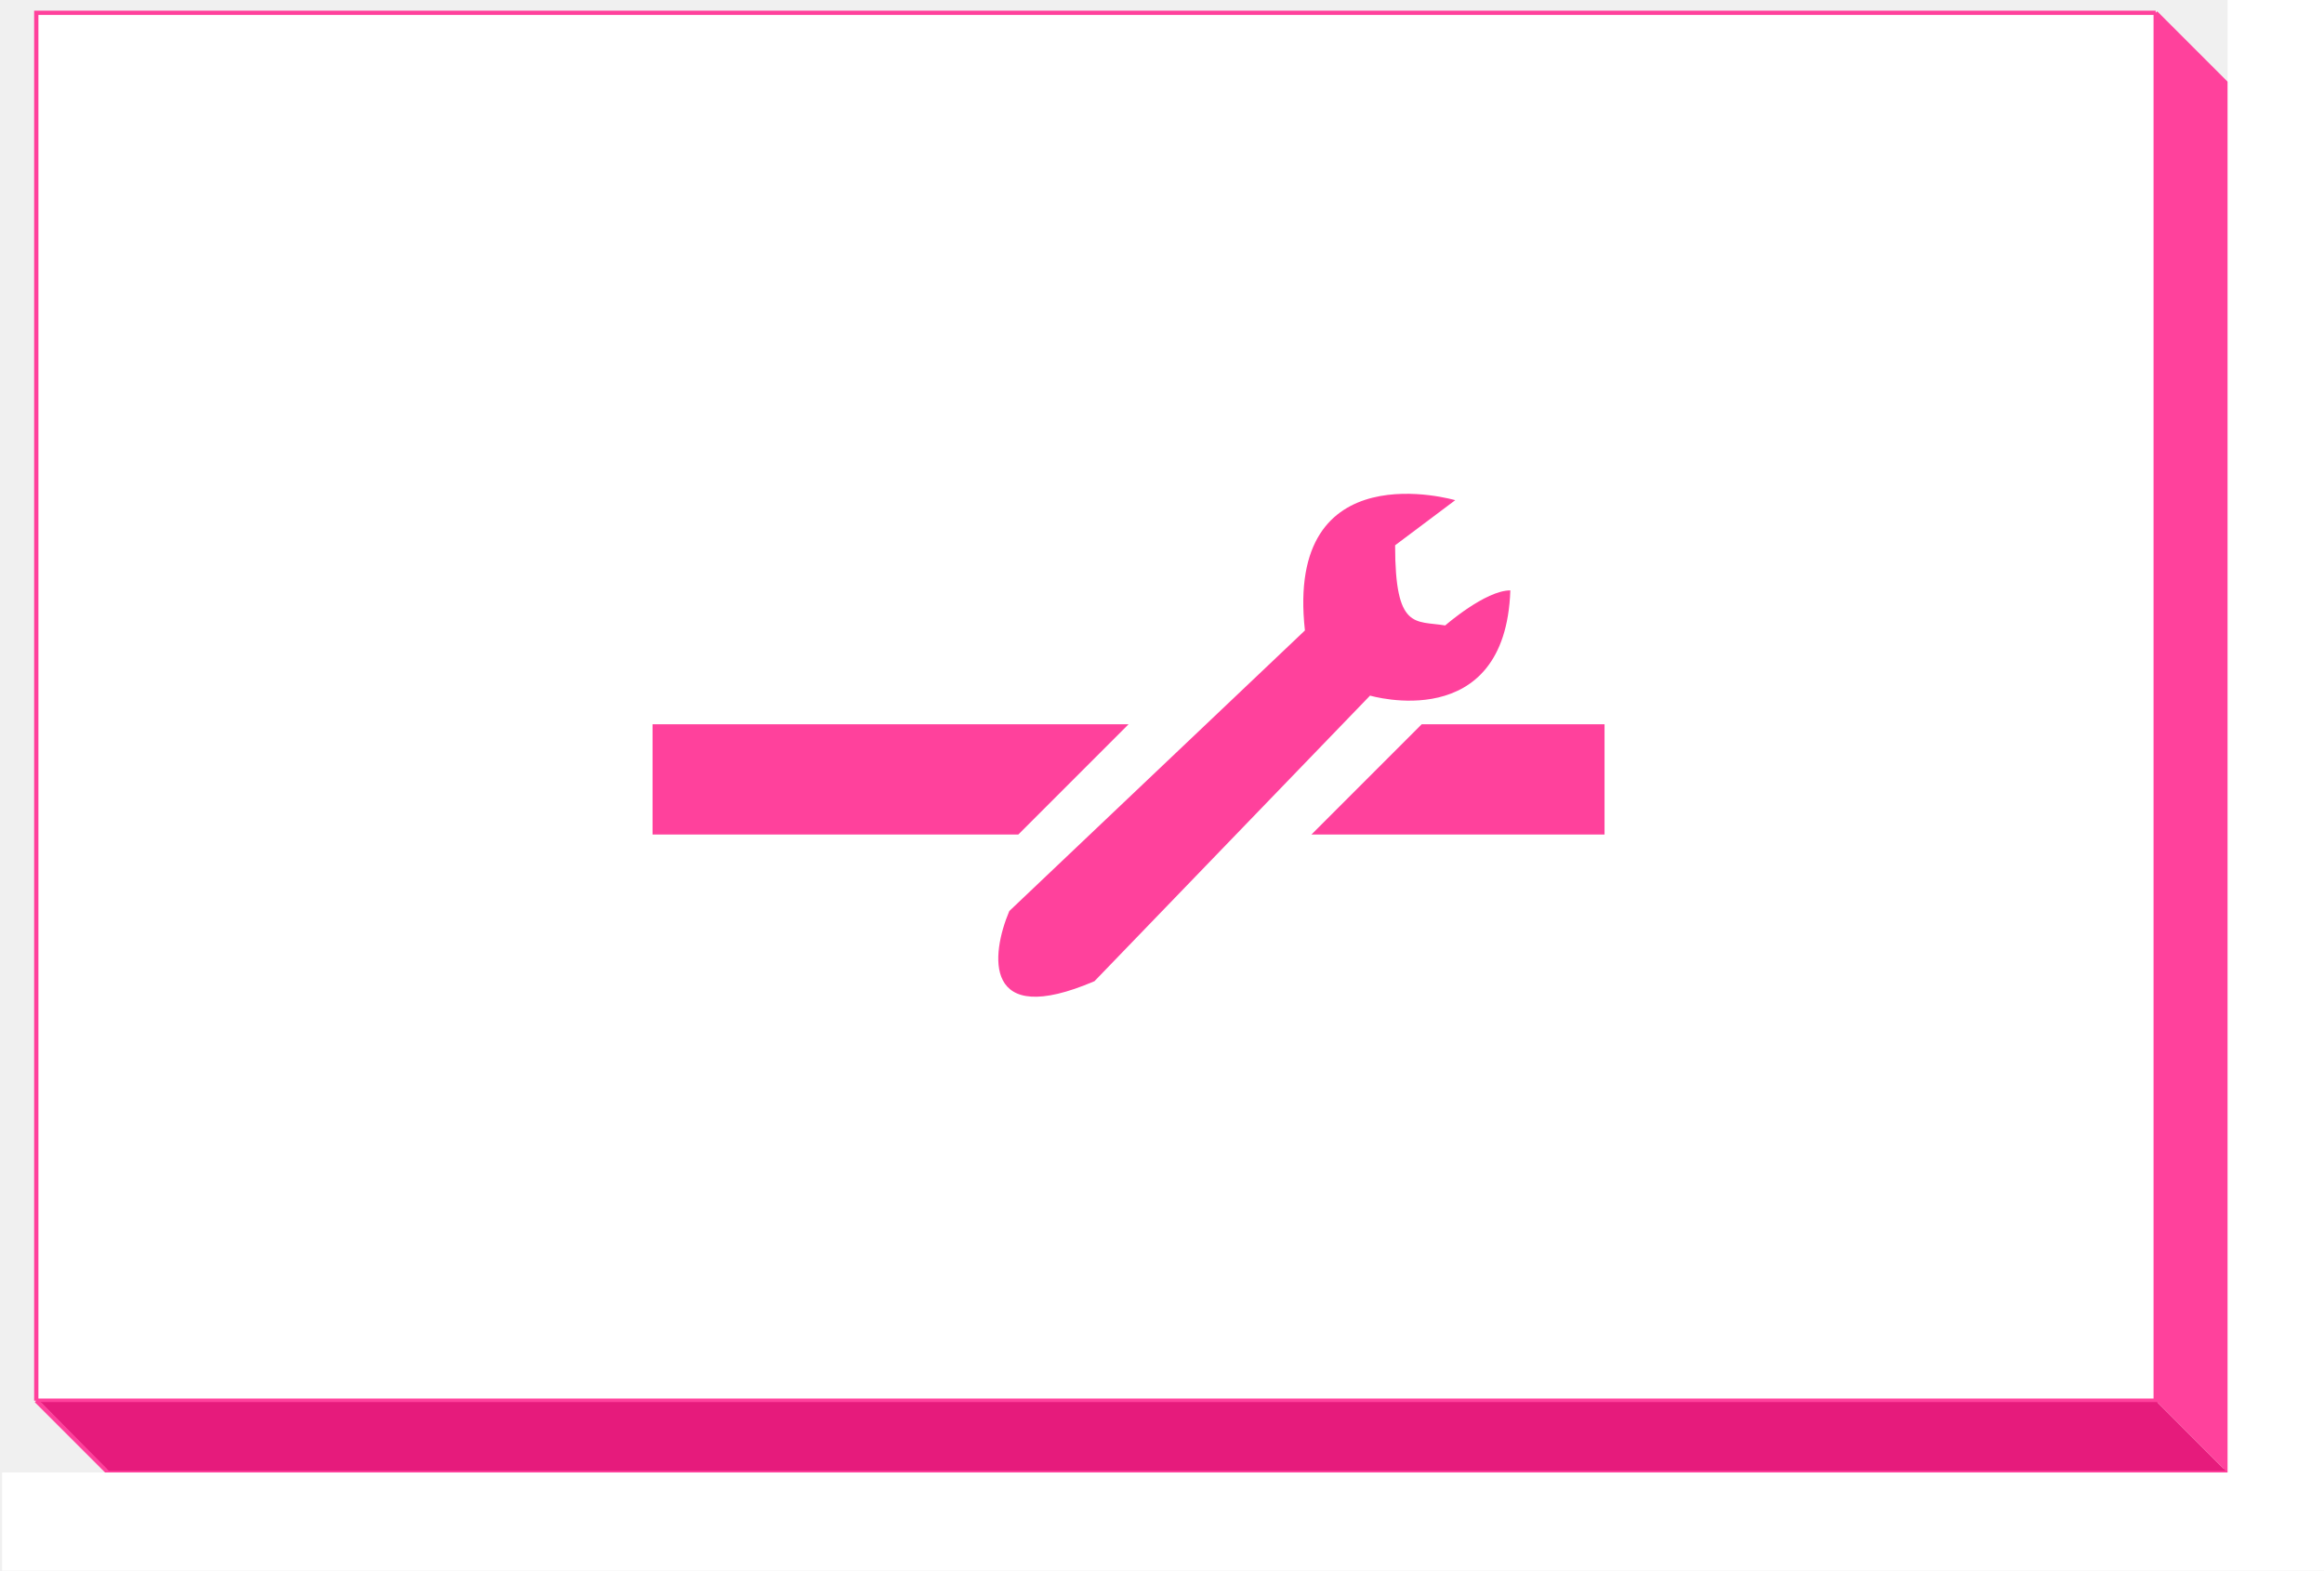
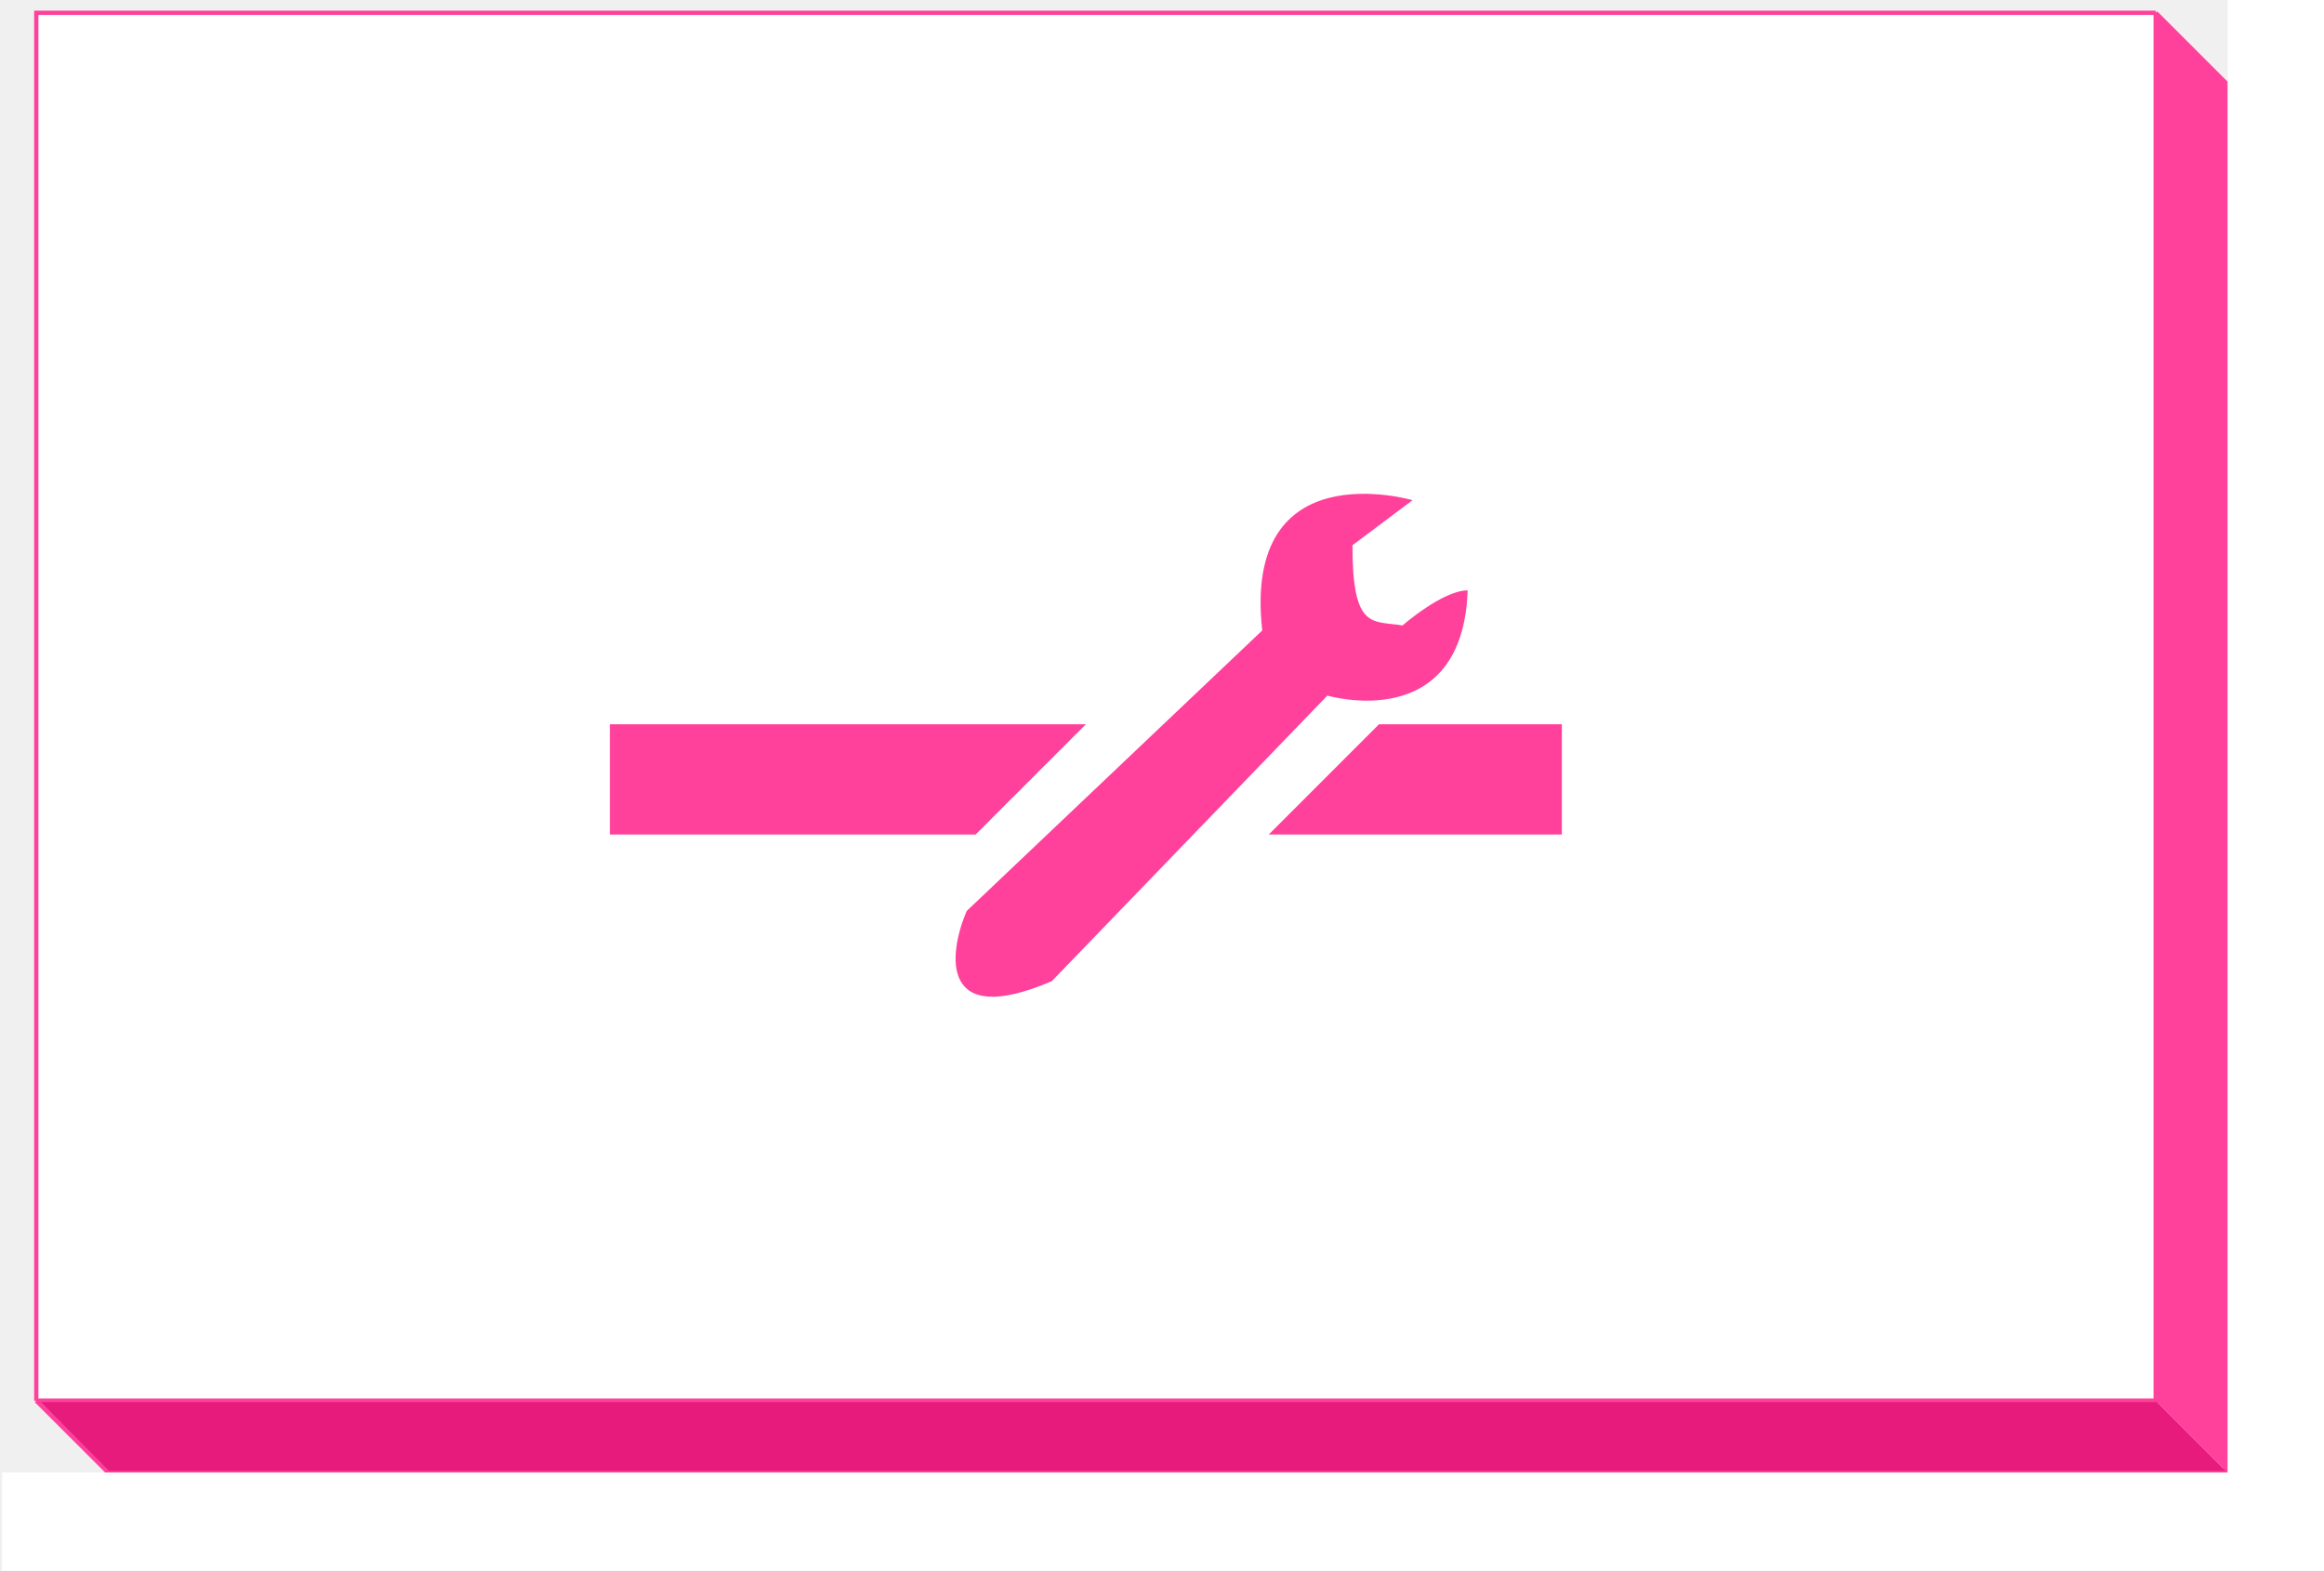
<svg>
  <path d="M505.065 3H8.5V328.174M505.065 3V328.174H8.5M505.065 3L521.5 19.435V344.608H24.935L8.5 328.174" stroke="#FF419C" fill="white" />
  <path d="M9.5 328.5L25.5 344.608H521.5L505.4 328.5H9.5Z" fill="#E61B7C" />
  <path d="M521.5 344.608V19.435L505.065 3L505.4 328.5L521.5 344.608Z" fill="#FF419C" />
-   <path d="M152.891 195.524V169.698H264.413L238.587 195.524H152.891Z" fill="#FF419C" />
-   <path d="M375.935 169.698V195.524H307.261L320.174 182.611L333.087 169.698H375.935Z" fill="#FF419C" />
-   <path fillRule="evenodd" clipRule="evenodd" d="M236.475 213.455C232.17 223.629 230.136 241.16 256.431 229.89L320.996 162.977C320.996 162.977 352.692 172.368 353.866 138.325C347.996 138.325 338.605 146.542 338.605 146.542C331.562 145.368 326.866 147.716 326.866 127.76L340.953 117.194C340.953 117.194 301.04 105.455 305.736 147.716L236.475 213.455ZM247.5 213.455C241.63 214.629 238.109 222.847 247.5 226.368C256.891 226.368 256.891 214.629 247.5 213.455Z" fill="#FF419C" />
+   <path d="M142.891 195.524V169.698H254.413L228.587 195.524H142.891Z" fill="#FF419C" />
+   <path d="M365.935 169.698V195.524H297.261L310.174 182.611L323.087 169.698H365.935Z" fill="#FF419C" />
+   <path fillRule="evenodd" clipRule="evenodd" d="M226.475 213.455C222.17 223.629 220.136 241.16 246.431 229.89L310.996 162.977C310.996 162.977 342.692 172.368 343.866 138.325C337.996 138.325 328.605 146.542 328.605 146.542C321.562 145.368 316.866 147.716 316.866 127.76L330.953 117.194C330.953 117.194 291.04 105.455 295.736 147.716L226.475 213.455ZM237.5 213.455C231.63 214.629 228.109 222.847 237.5 226.368C246.891 226.368 246.891 214.629 237.5 213.455Z" fill="#FF419C" />
  <path d="M0.5 368V345H521.926V0H545V368H0.5Z" fill="white" />
</svg>
